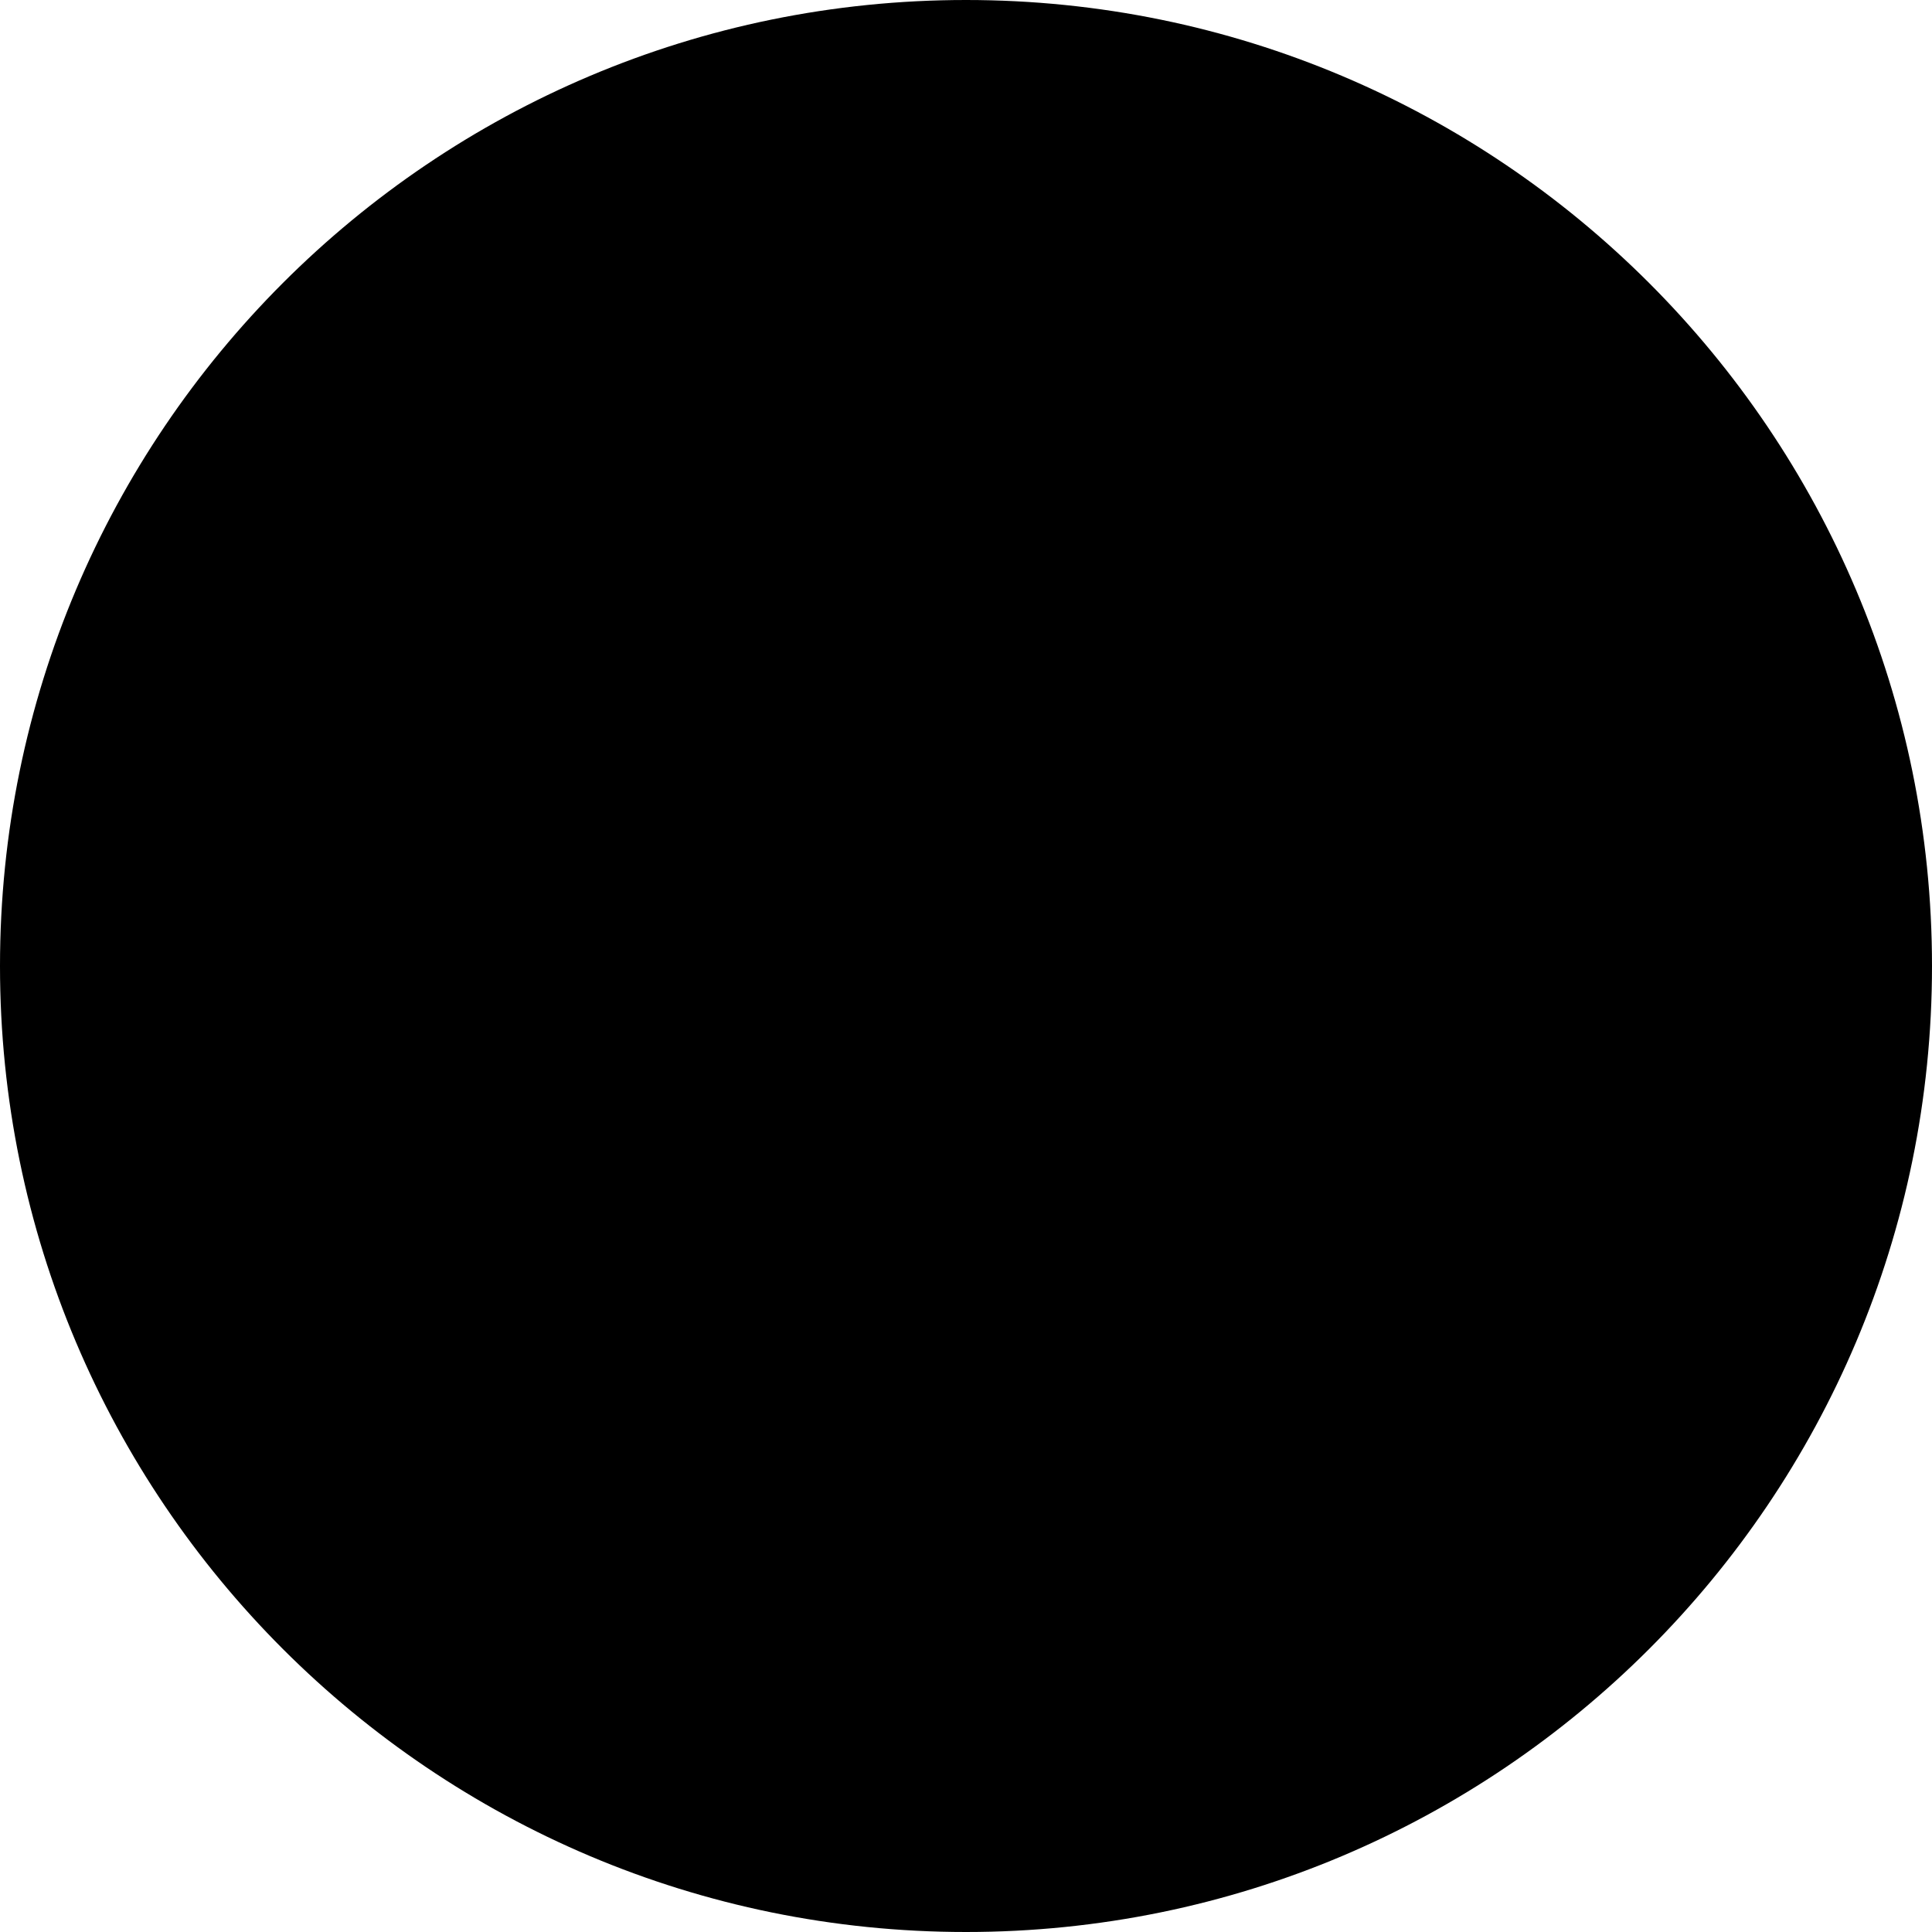
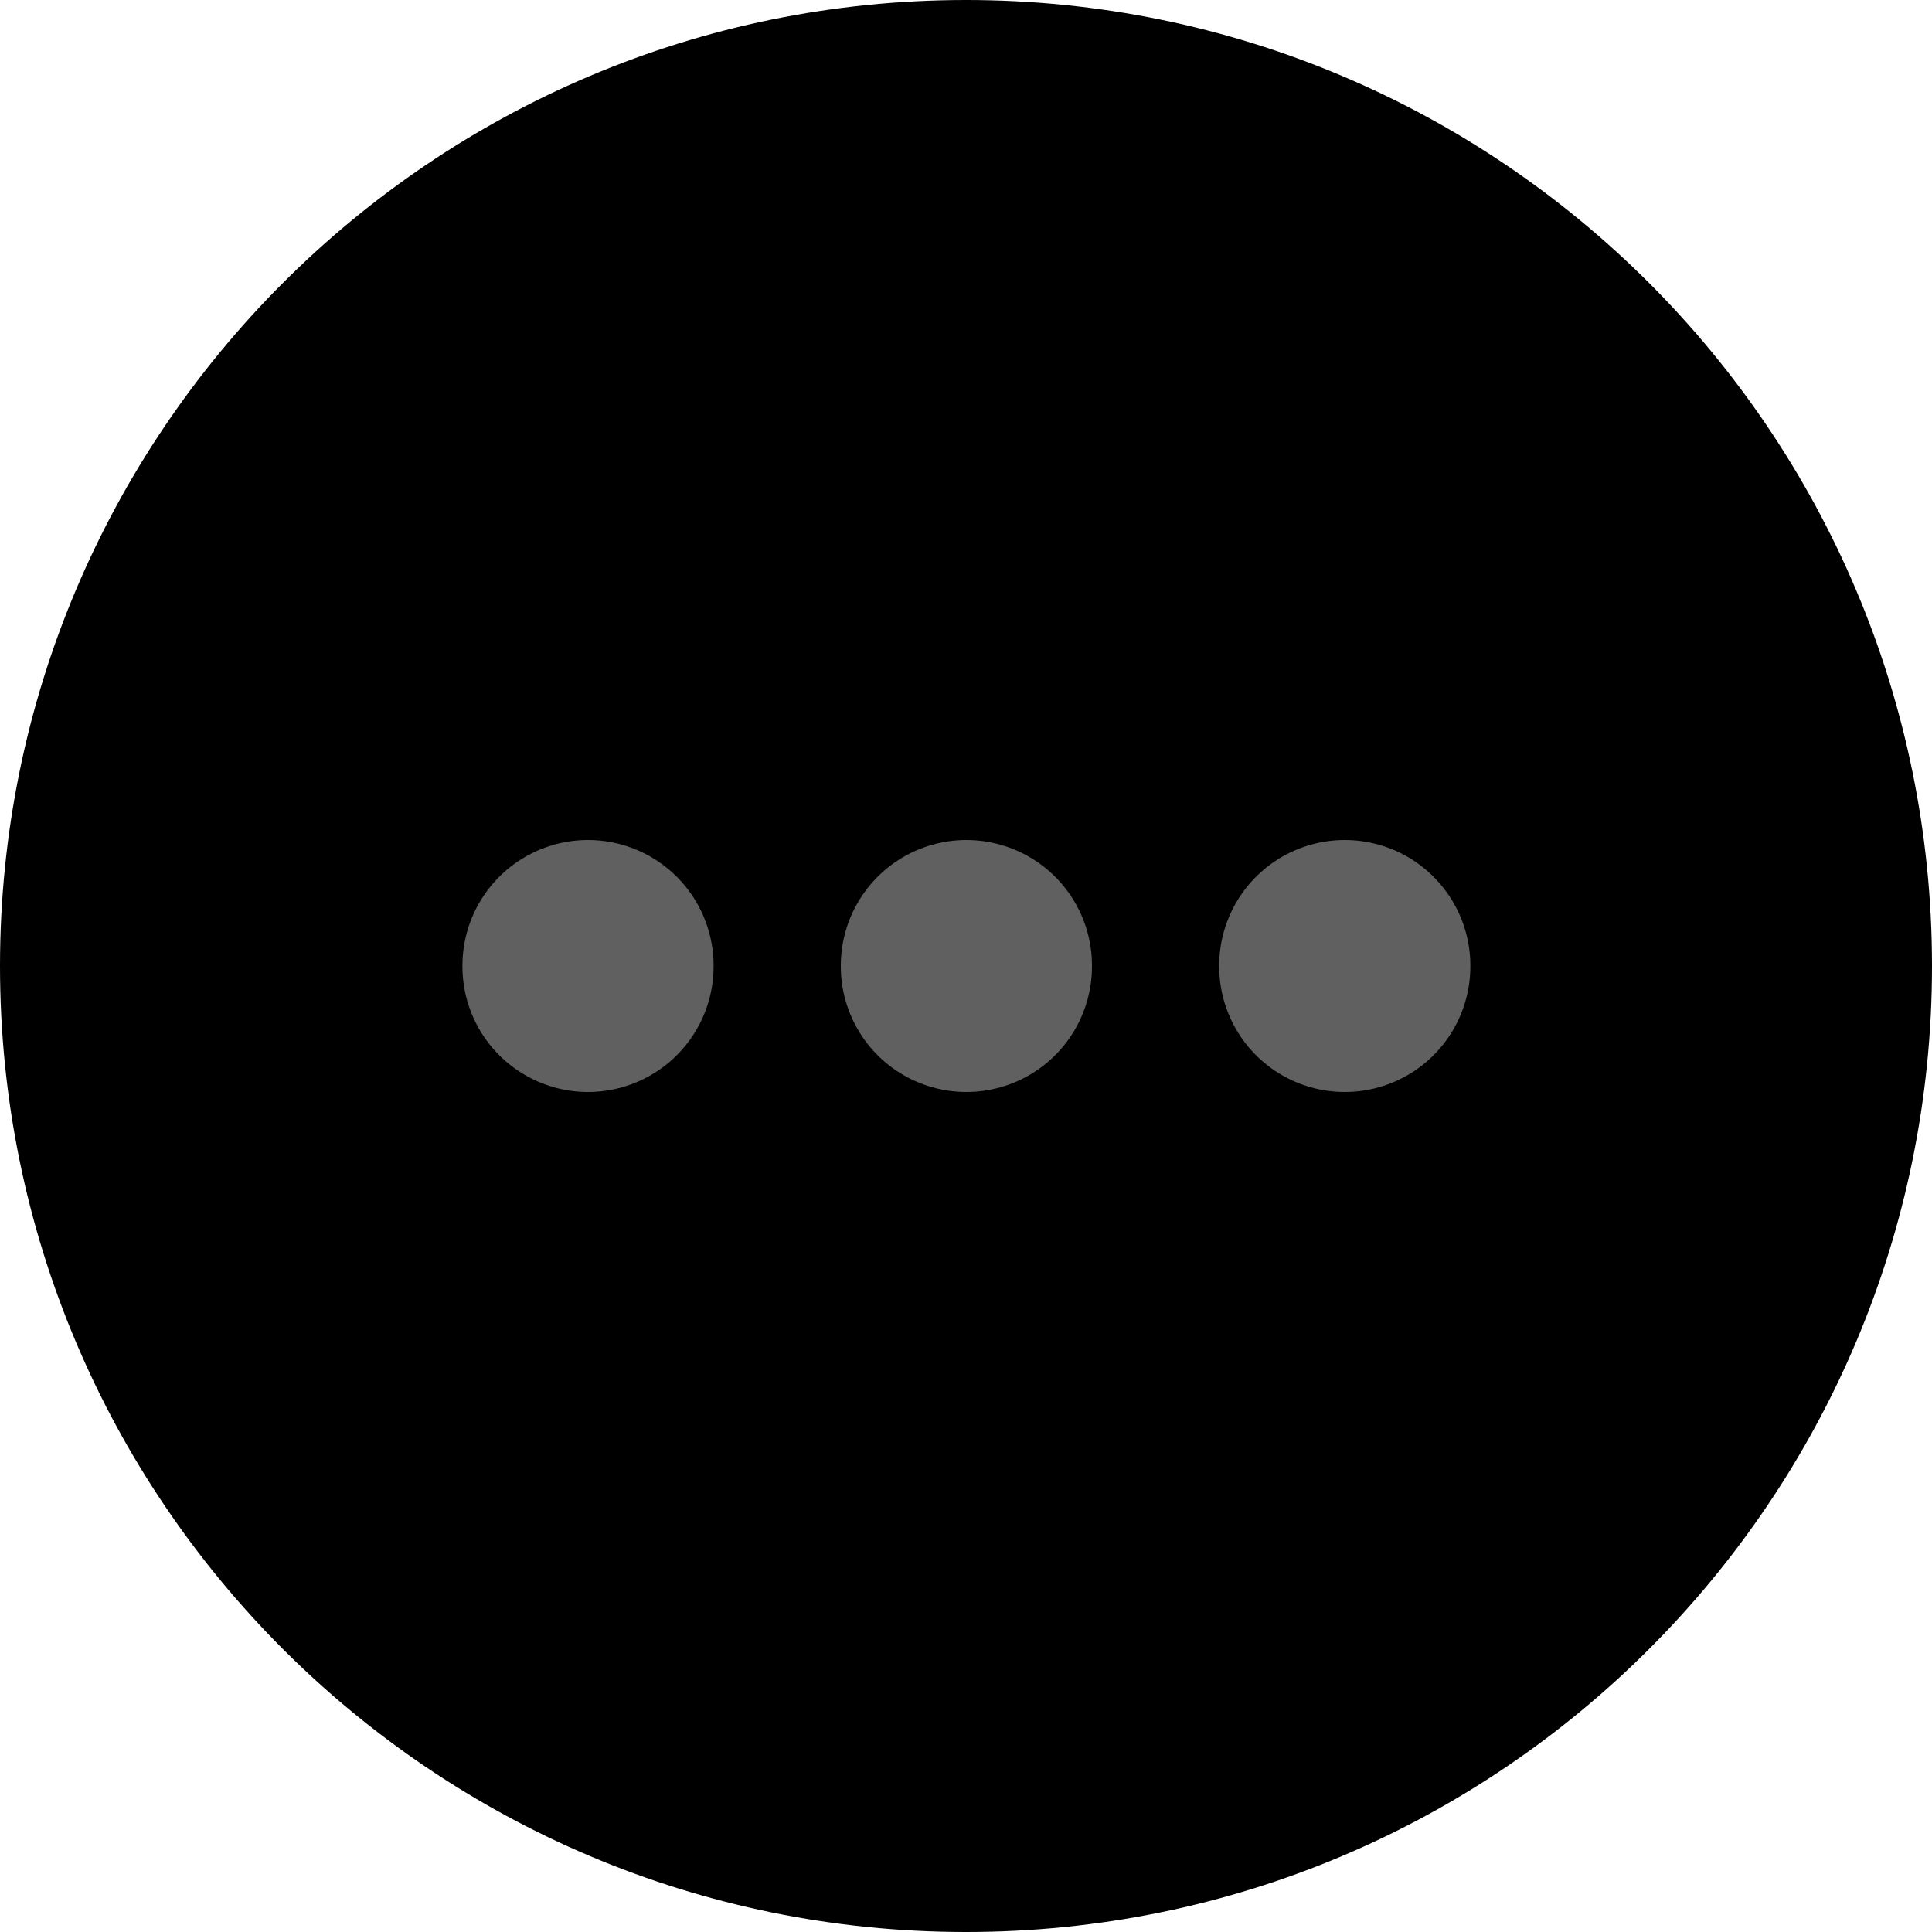
<svg xmlns="http://www.w3.org/2000/svg" width="20" height="20" viewBox="0 0 20 20" fill="none">
  <rect width="20" height="20" rx="10" fill="currentColor" />
-   <path d="M6.087 9.996V10.004M10.004 9.996V10.004M13.921 9.996V10.004" stroke="currentColor" stroke-width="2.6" stroke-linecap="round" />
+   <path d="M6.087 9.996V10.004M10.004 9.996V10.004M13.921 9.996V10.004" stroke="#606060" stroke-width="2.6" stroke-linecap="round" />
</svg>
